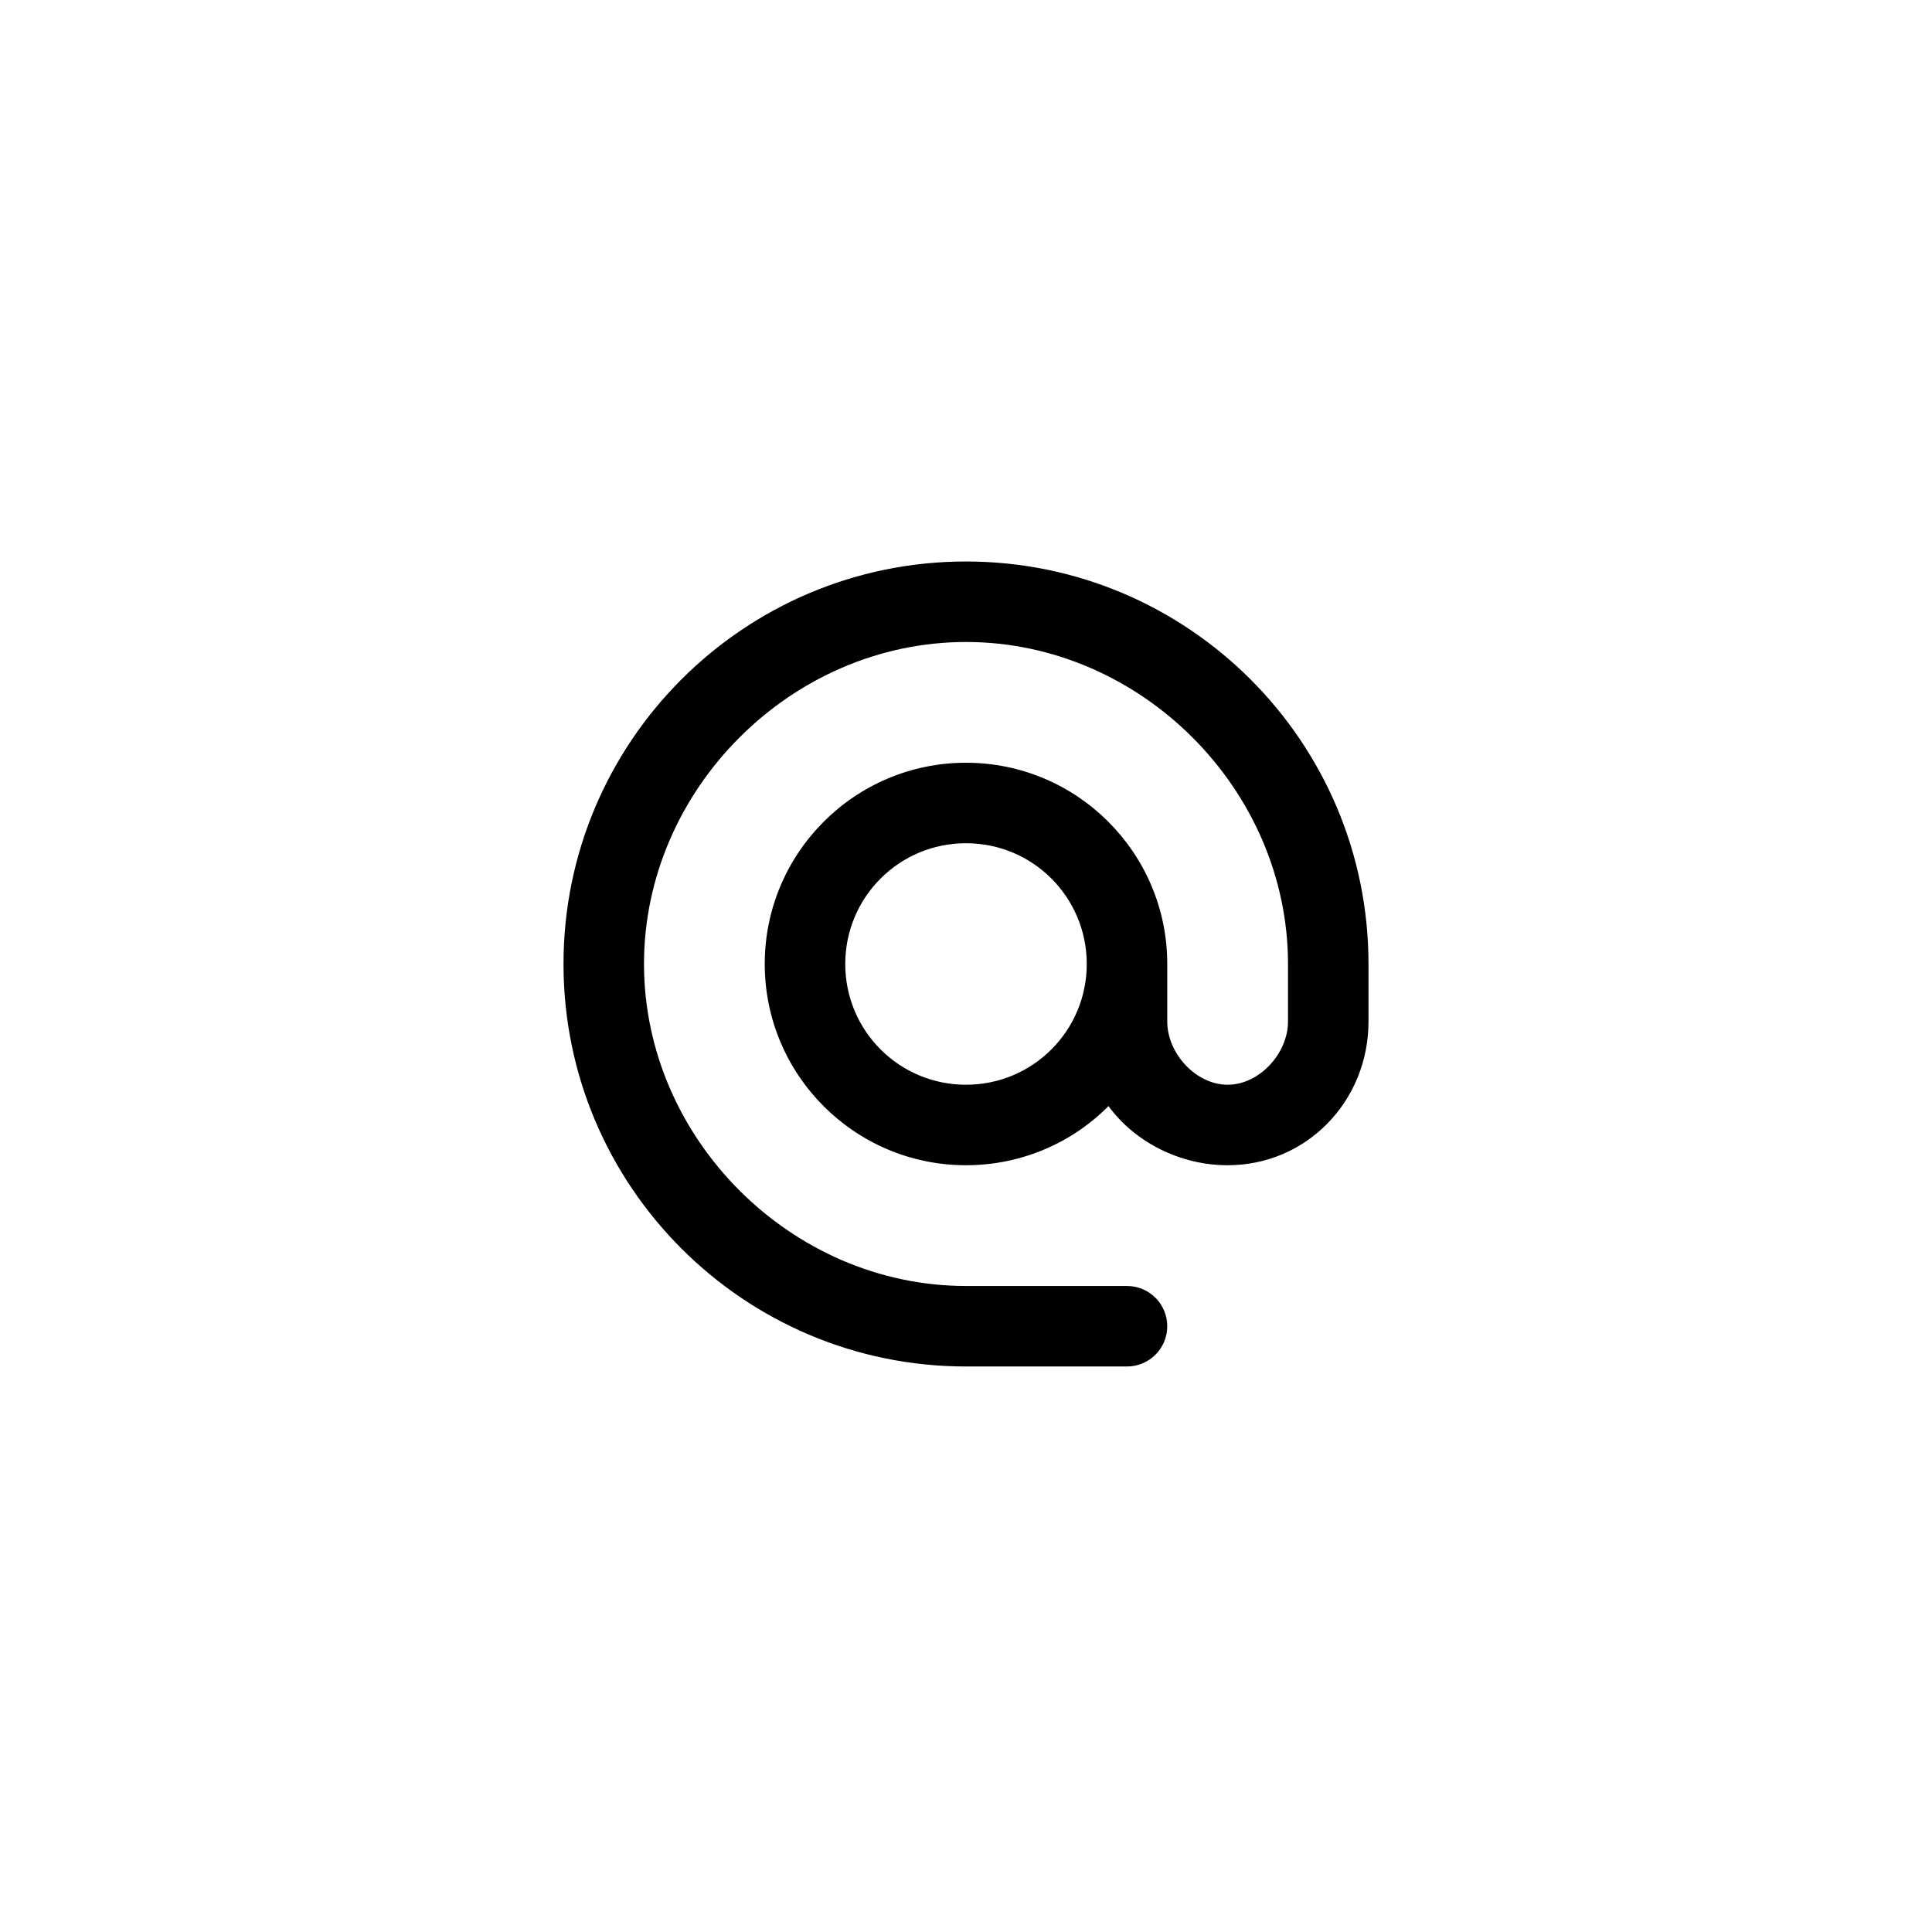
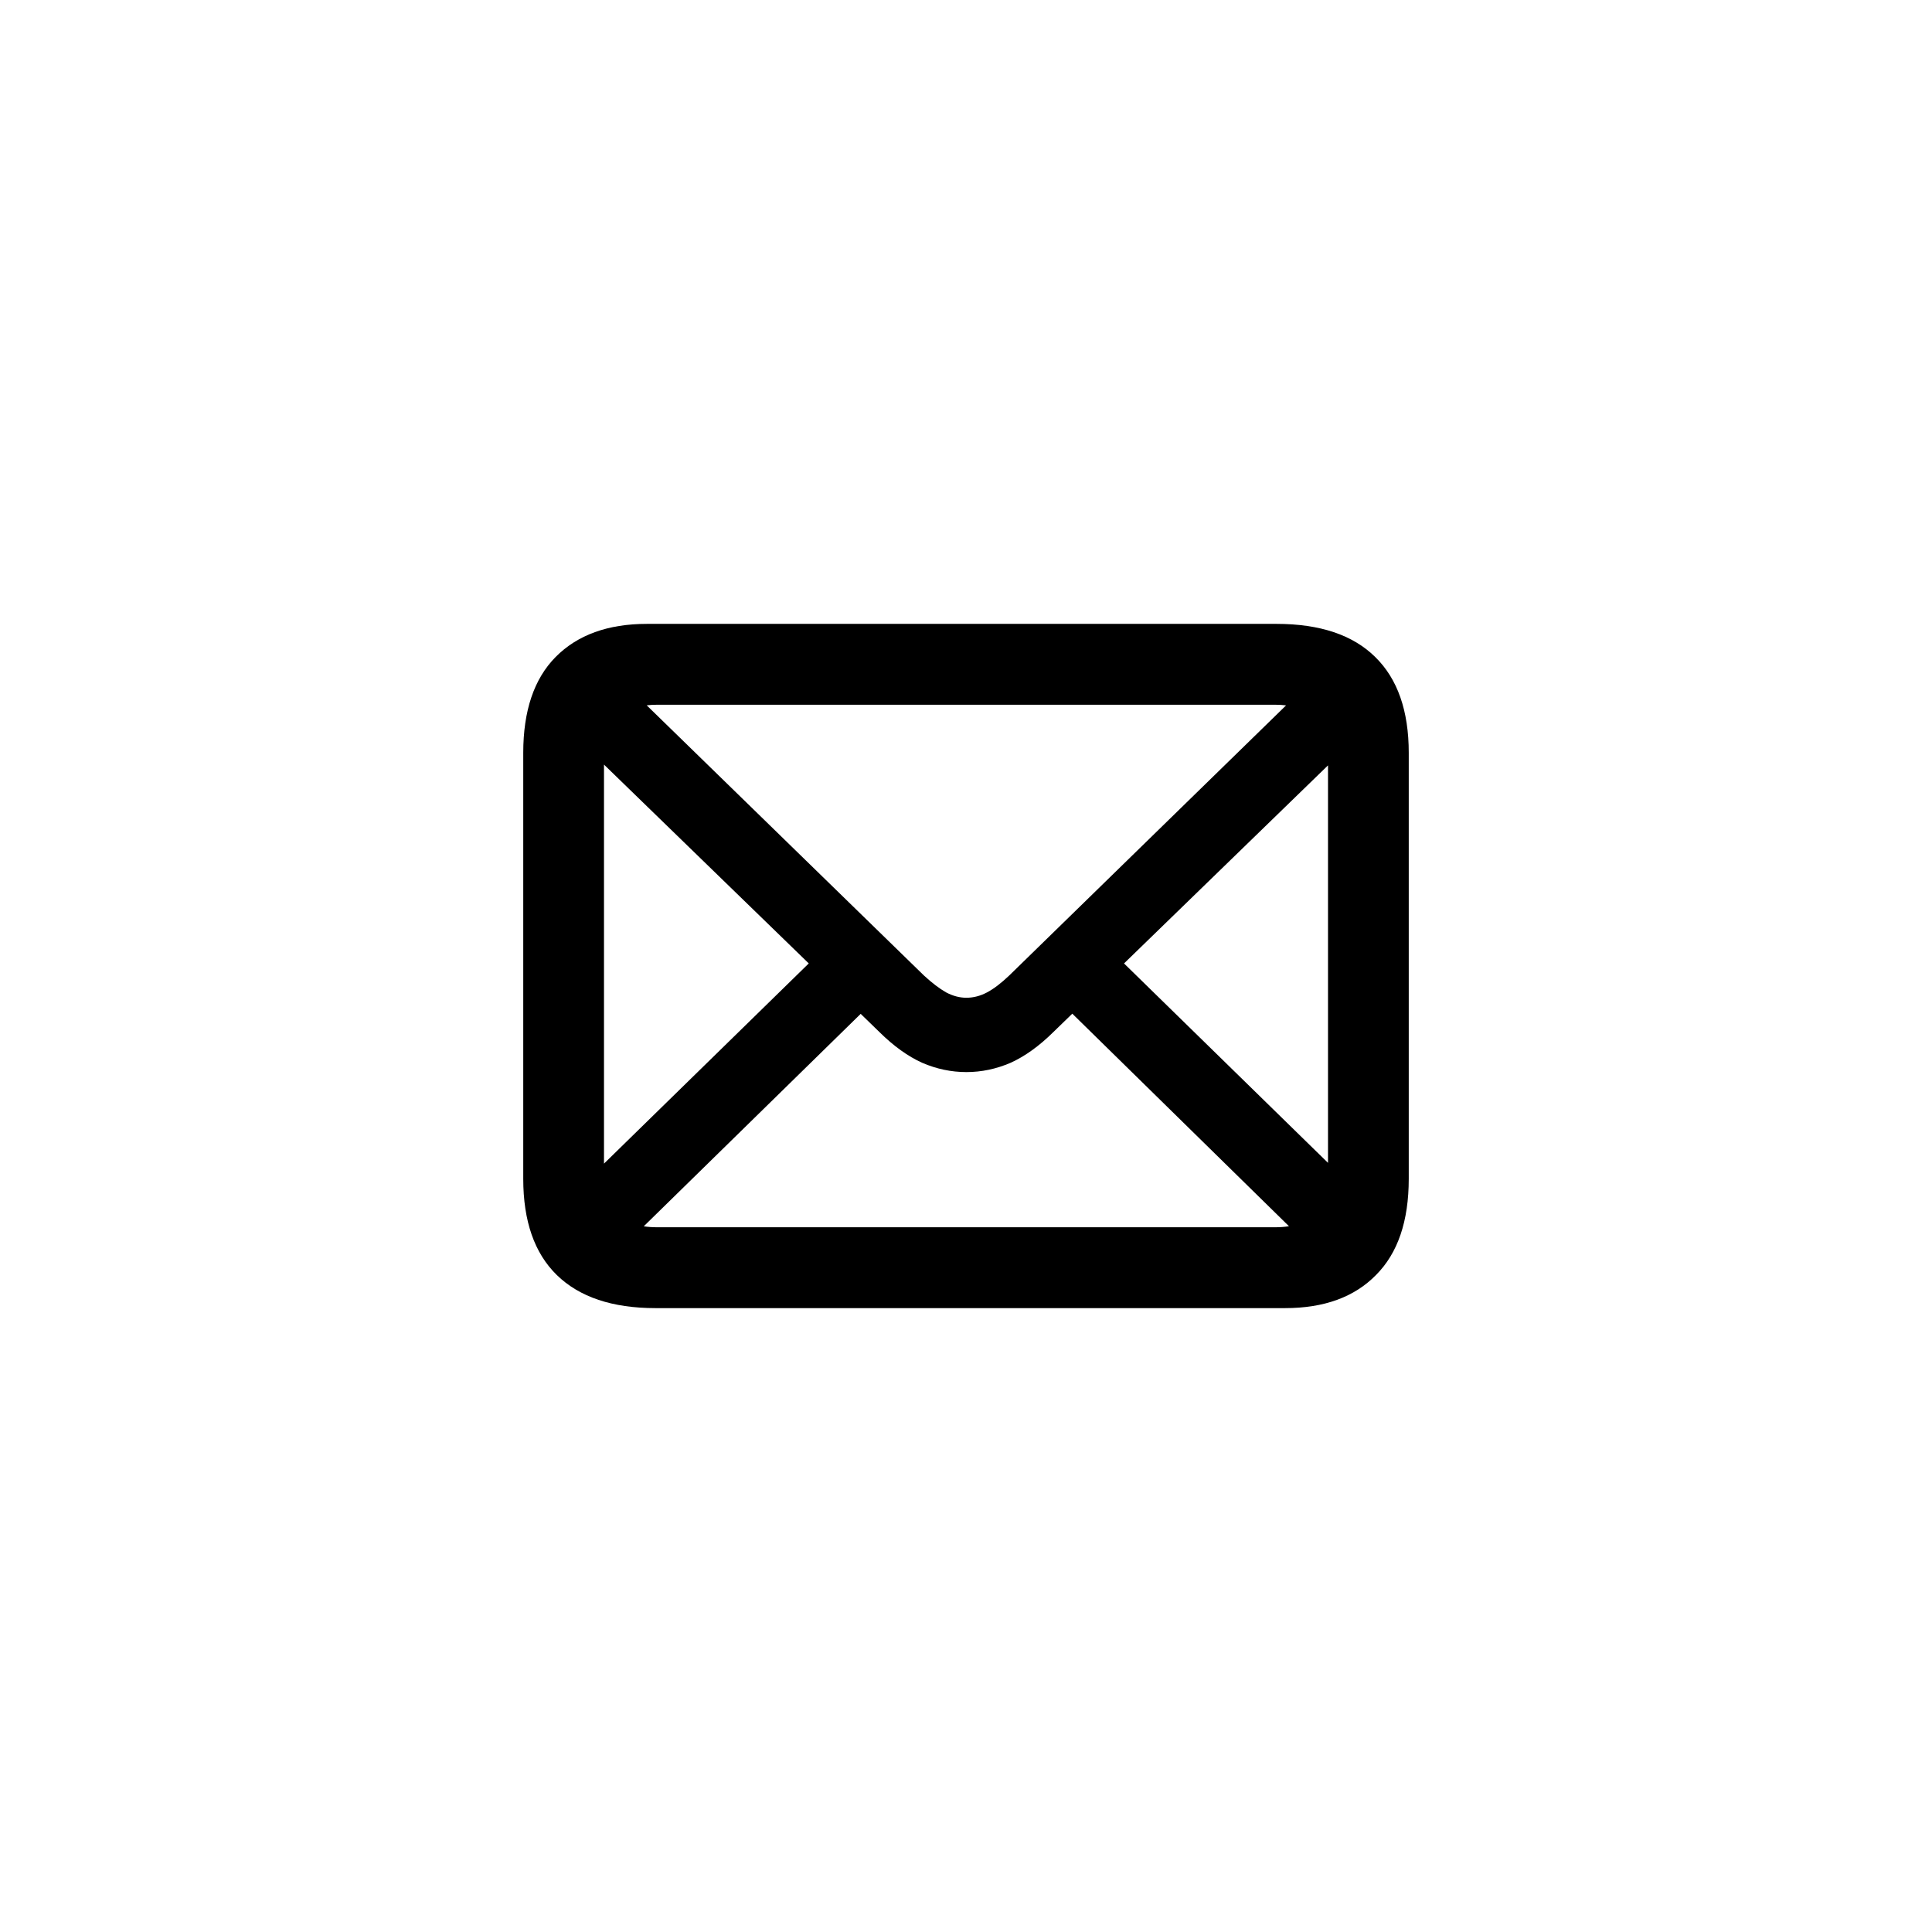
<svg xmlns="http://www.w3.org/2000/svg" width="96" height="96" viewBox="0 0 96 96" fill="none">
-   <path d="M48 27.9C36.96 27.9 28 36.86 28 47.9C28 58.94 36.96 67.9 48 67.9H56C57.105 67.9 58 67.004 58 65.9C58 64.795 57.105 63.9 56 63.9H48C39.32 63.9 32 56.58 32 47.9C32 39.22 39.32 31.9 48 31.9C56.68 31.9 64 39.22 64 47.9V50.76C64 52.34 62.58 53.9 61 53.9C59.42 53.9 58 52.34 58 50.76V47.9C58 42.38 53.52 37.9 48 37.9C42.48 37.9 38 42.38 38 47.9C38 53.42 42.48 57.9 48 57.9C50.76 57.9 53.28 56.78 55.08 54.96C56.38 56.74 58.62 57.9 61 57.9C64.94 57.9 68 54.7 68 50.76V47.9C68 36.86 59.04 27.9 48 27.9ZM48 53.9C44.68 53.9 42 51.22 42 47.9C42 44.58 44.68 41.9 48 41.9C51.32 41.9 54 44.58 54 47.9C54 51.22 51.32 53.9 48 53.9Z" fill="#000" />
+   <path fill-rule="evenodd" clip-rule="evenodd" d="M27.667 63.355C28.791 64.451 30.426 65 32.571 65H63.855C65.794 65 67.299 64.451 68.372 63.355C69.457 62.27 70 60.676 70 58.571V37.41C70 35.318 69.444 33.73 68.333 32.645C67.222 31.549 65.587 31 63.429 31H32.145C30.206 31 28.694 31.549 27.609 32.645C26.536 33.73 26 35.318 26 37.41V58.571C26 60.676 26.556 62.27 27.667 63.355ZM64.048 60.93C63.839 60.965 63.613 60.982 63.371 60.982H32.648C32.413 60.982 32.193 60.966 31.988 60.934L42.767 50.378L43.697 51.281C44.408 51.983 45.118 52.493 45.829 52.812C46.54 53.118 47.27 53.271 48.019 53.271C48.769 53.271 49.499 53.118 50.21 52.812C50.92 52.493 51.631 51.983 52.342 51.281L53.282 50.369L64.048 60.93ZM65.988 57.782L55.852 47.873L65.988 38.031V57.782ZM63.904 35.05C63.736 35.029 63.558 35.018 63.371 35.018H32.648C32.468 35.018 32.297 35.028 32.134 35.047L45.907 48.469C46.307 48.839 46.675 49.119 47.011 49.311C47.347 49.489 47.683 49.578 48.019 49.578C48.368 49.578 48.711 49.489 49.047 49.311C49.383 49.132 49.751 48.851 50.151 48.469L63.904 35.05ZM30.012 37.992V57.82L40.187 47.872L30.012 37.992Z" fill="black" />
</svg>
